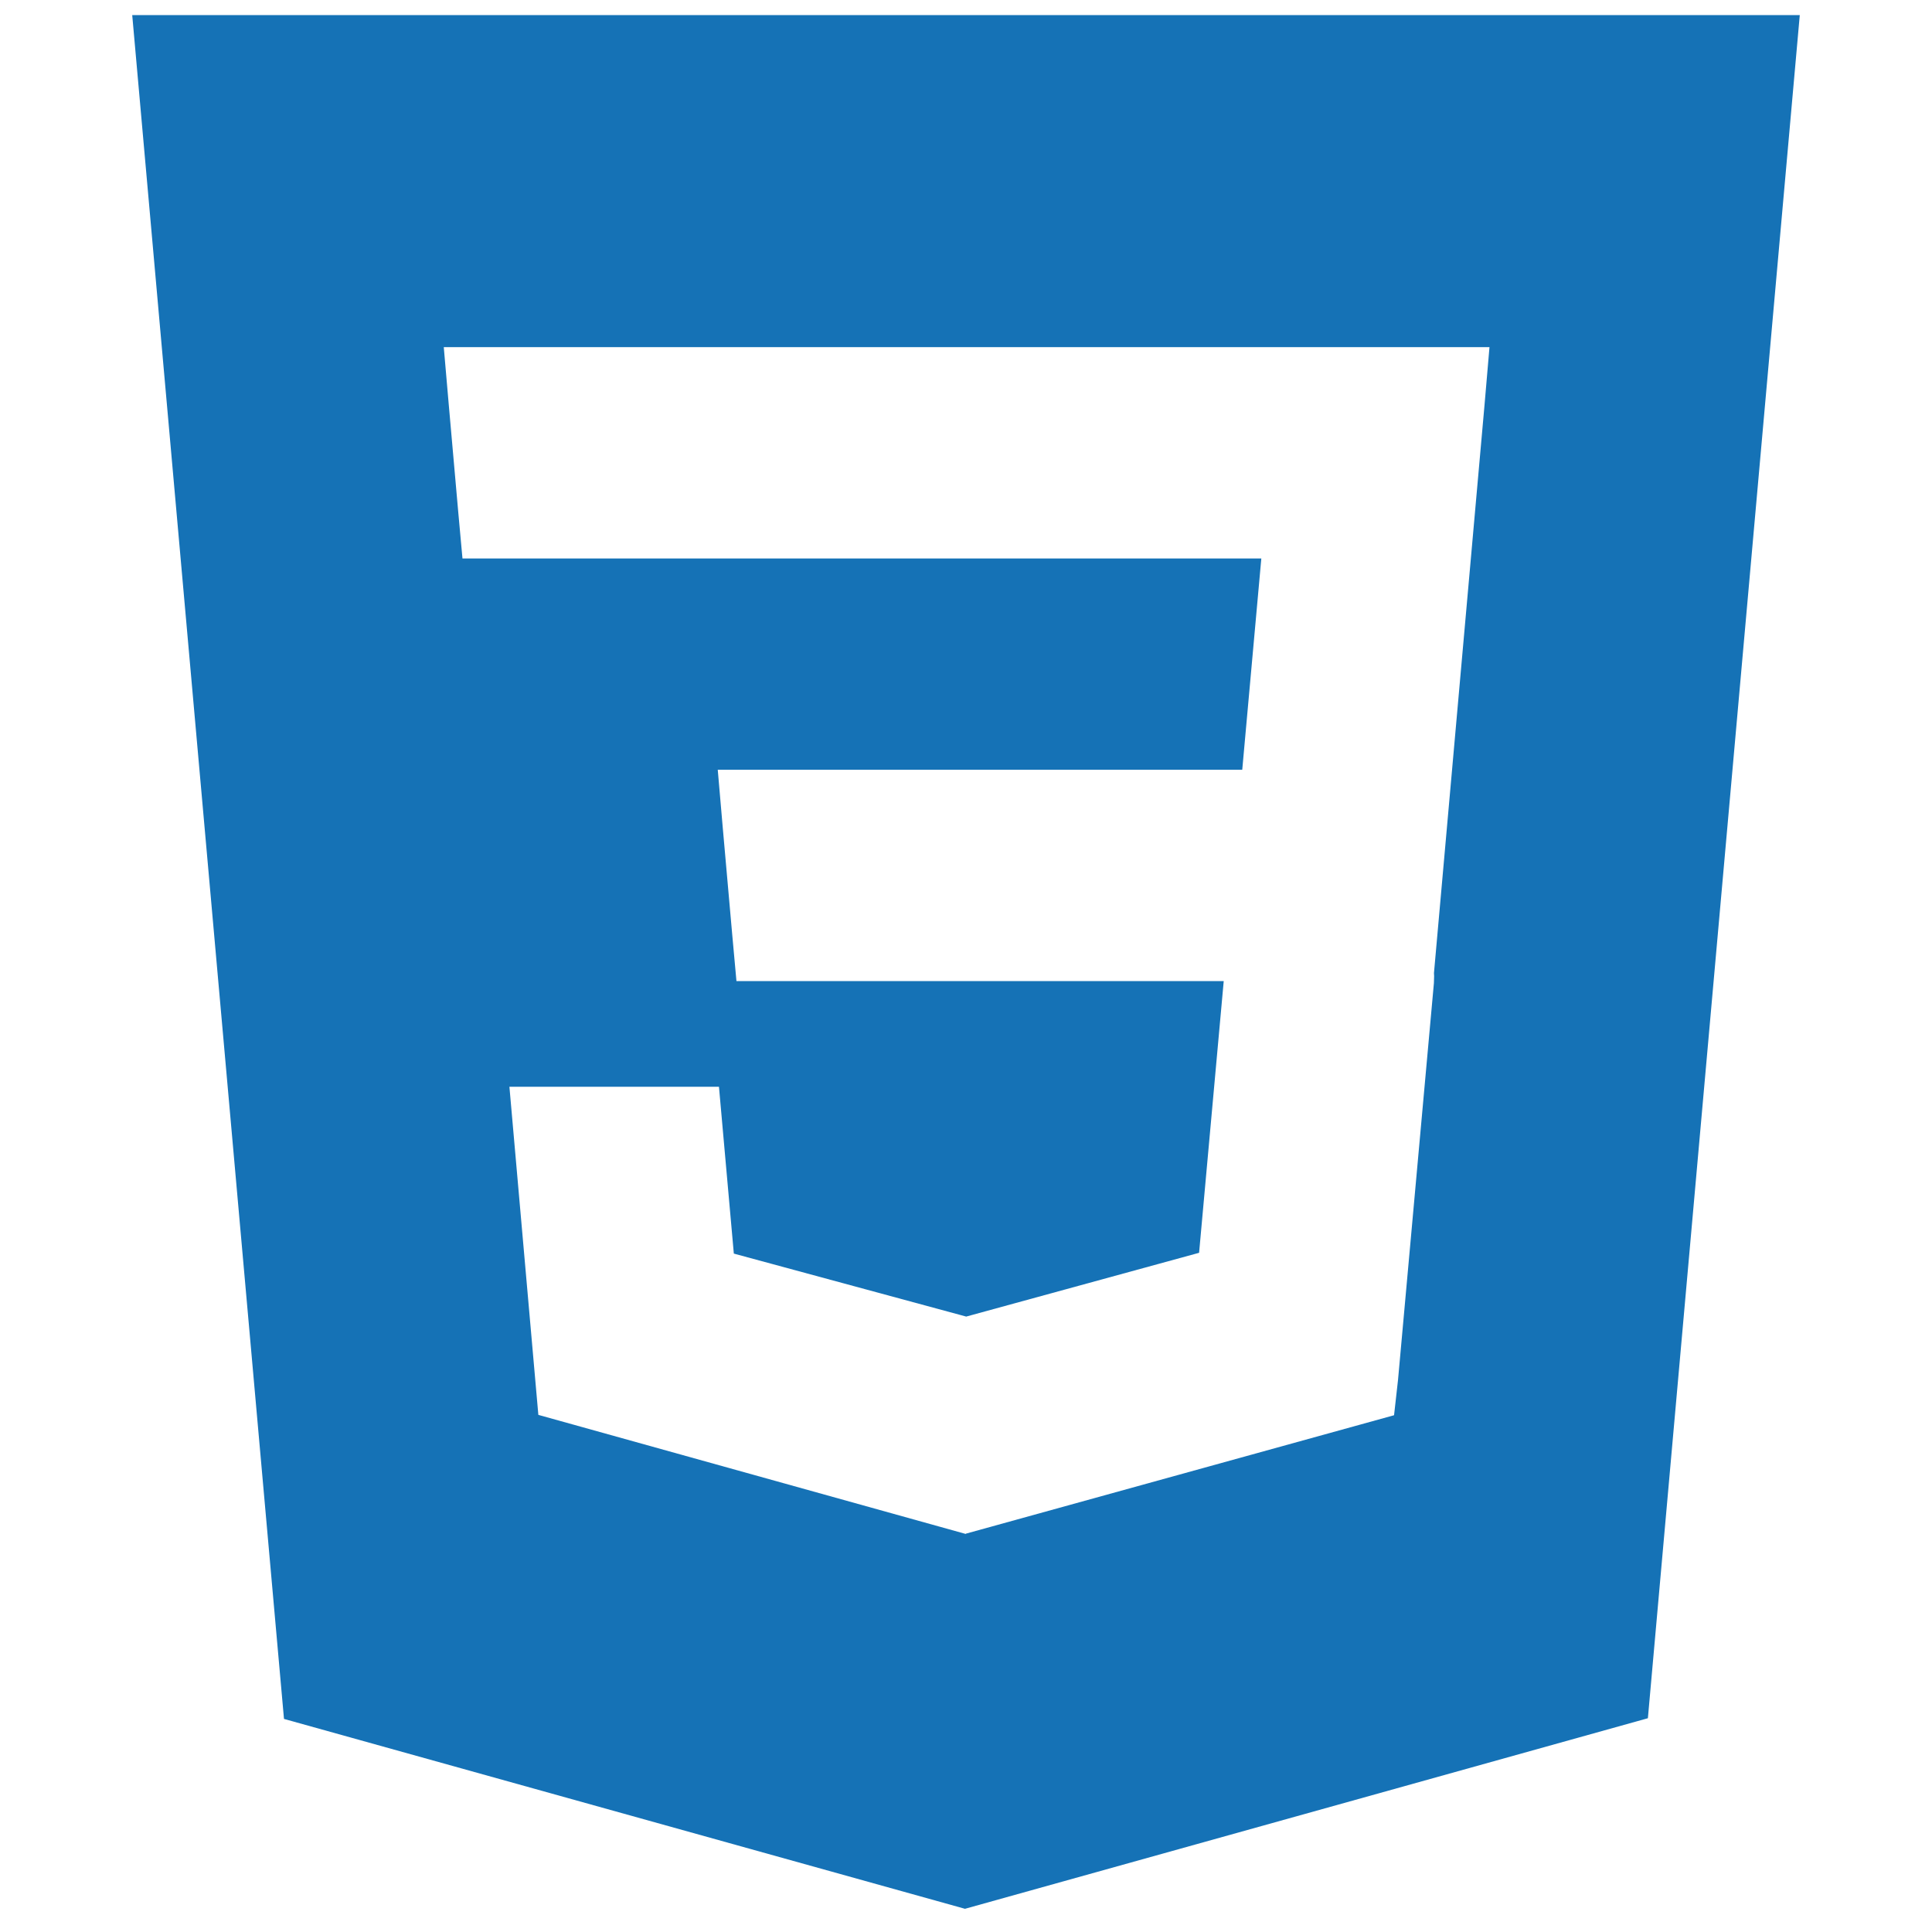
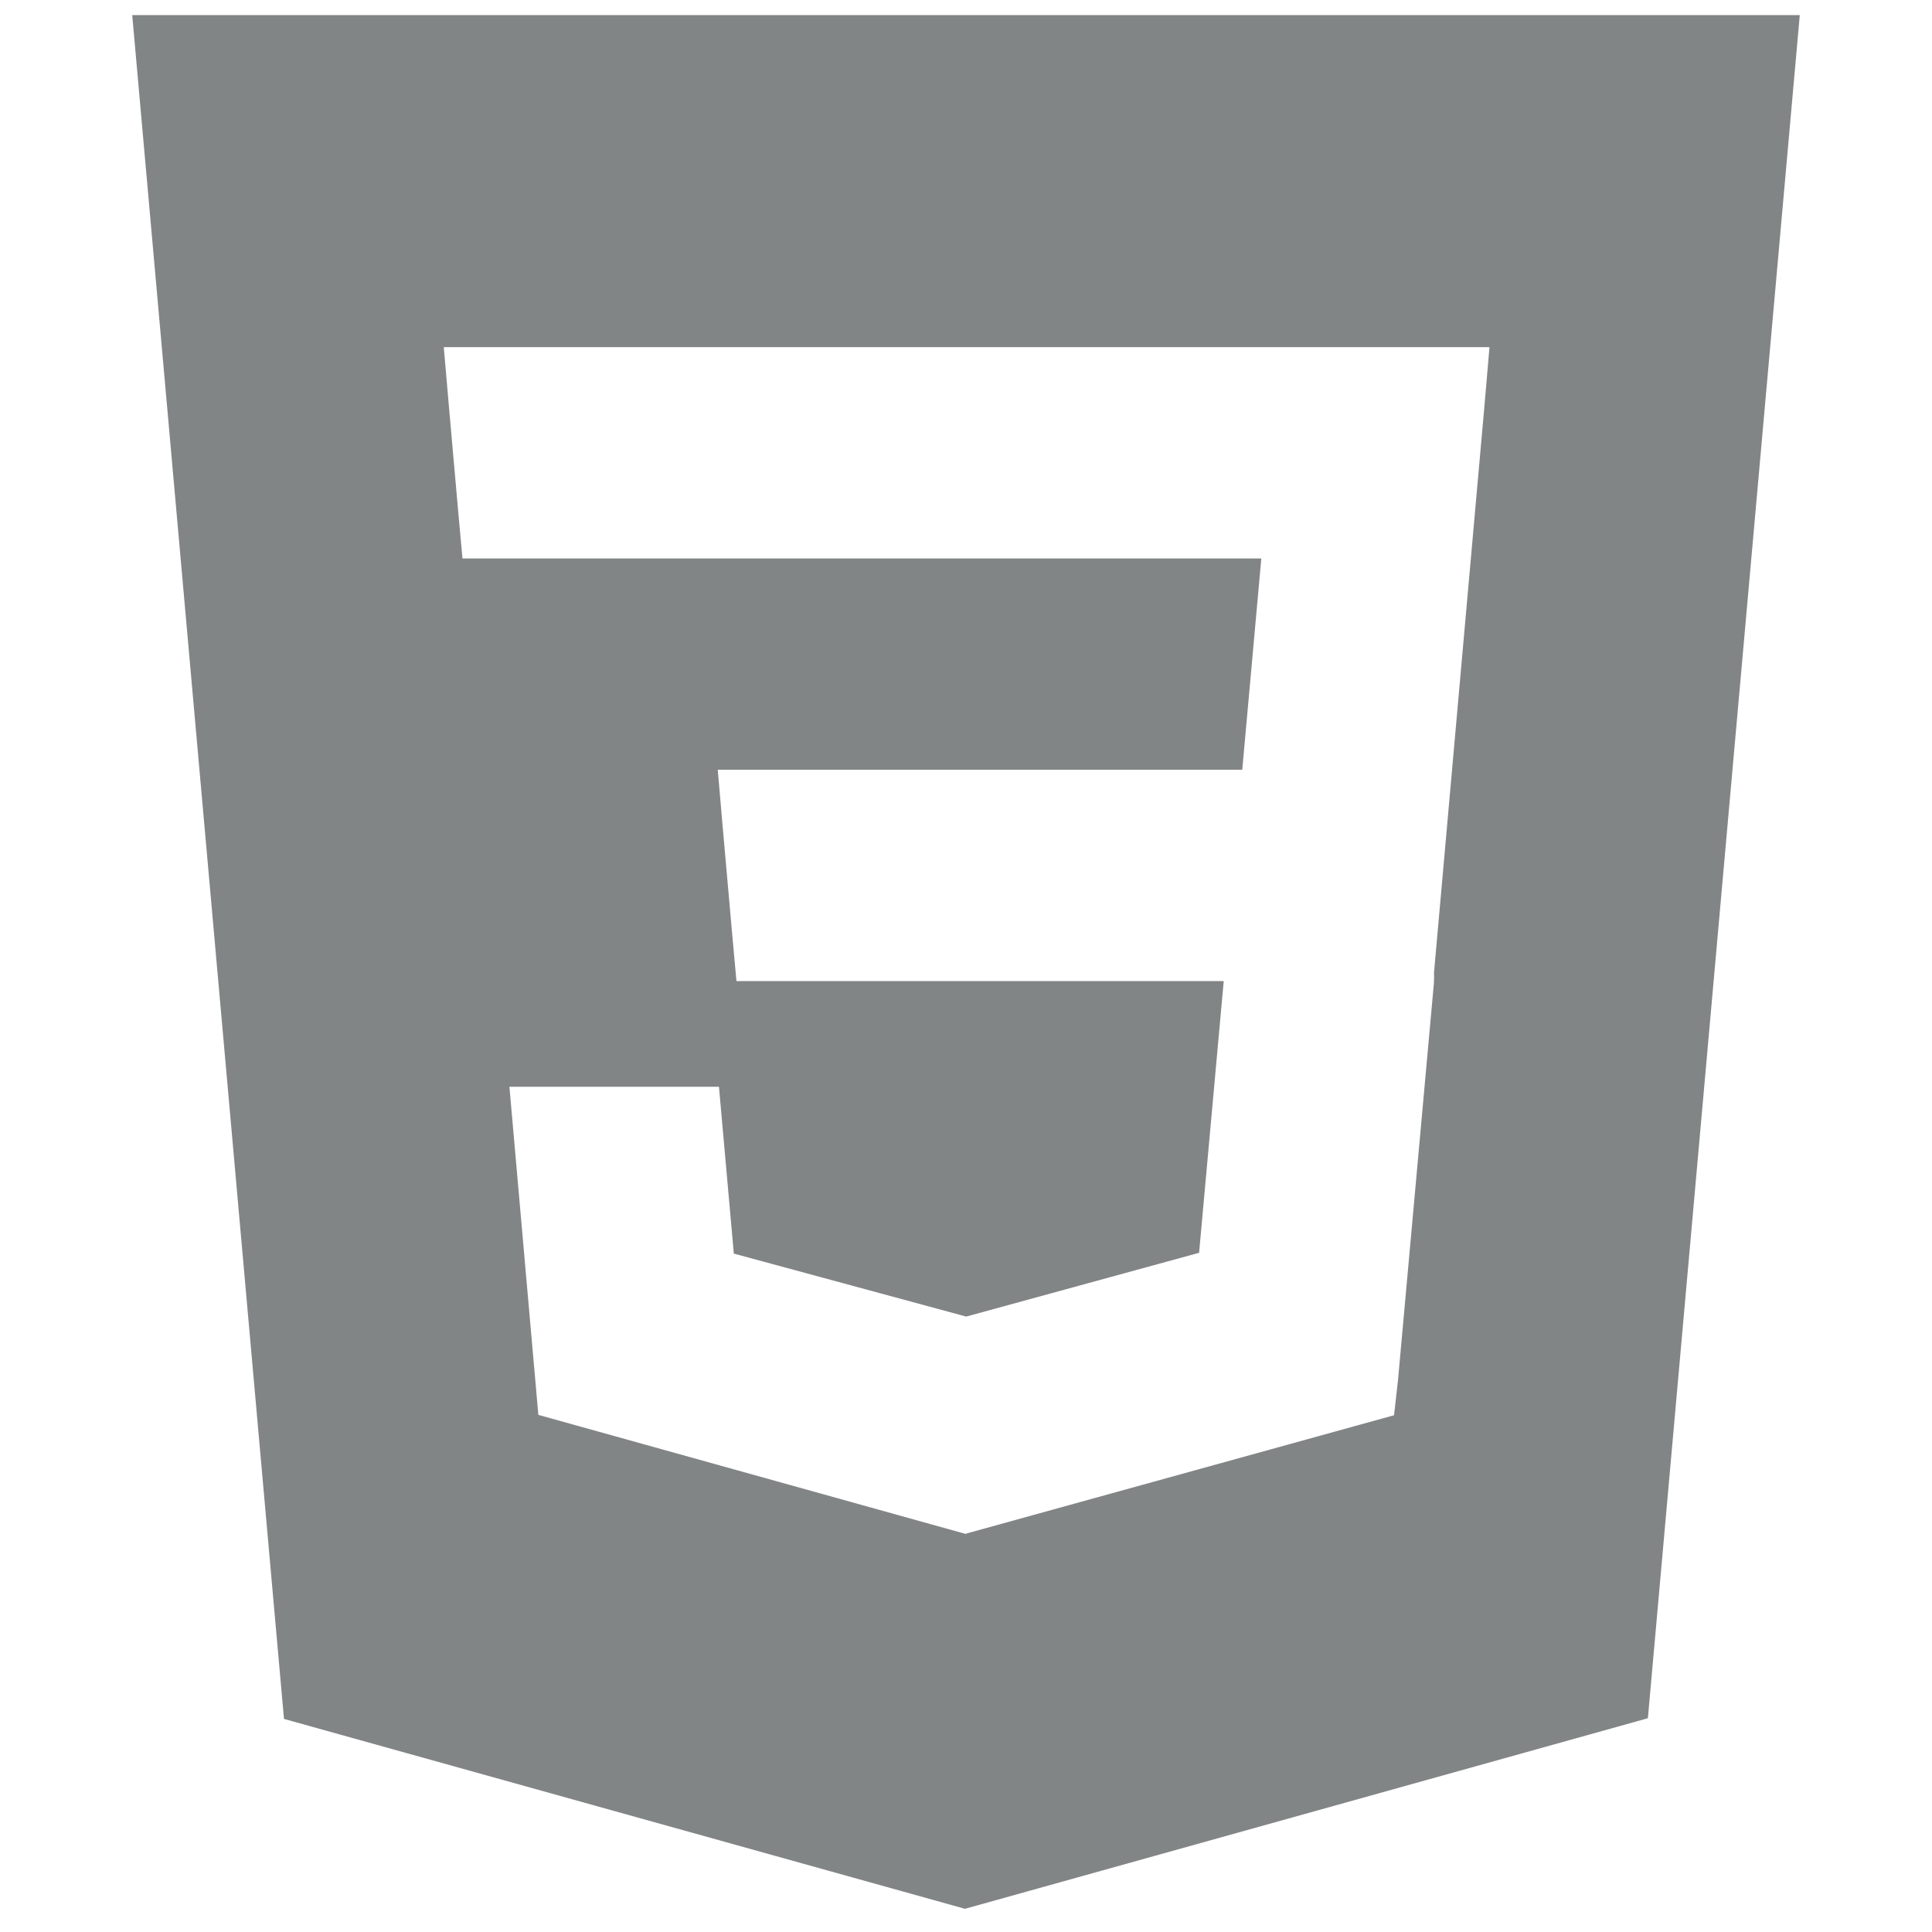
<svg xmlns="http://www.w3.org/2000/svg" viewBox="0 0 128 128">
-   <path fill="#1572B6" d="M8.76 1l10.055 112.883 45.118 12.58 45.244-12.626L119.24 1H8.76zm89.591 25.862l-3.347 37.605.01.203-.014.467v-.004l-2.378 26.294-.262 2.336L64 101.607v.001l-.022.019-28.311-7.888L33.75 72h13.883l.985 11.054 15.386 4.17-.004.008v-.002l15.443-4.229L81.075 65H48.792l-.277-3.043-.631-7.129L47.553 51h34.749l1.264-14H30.64l-.277-3.041-.63-7.131L29.401 23h69.281l-.331 3.862z" />
+   <path fill="#818585" d="M8.76 1l10.055 112.883 45.118 12.58 45.244-12.626L119.24 1H8.76zm89.591 25.862l-3.347 37.605.01.203-.014.467v-.004l-2.378 26.294-.262 2.336L64 101.607v.001l-.022.019-28.311-7.888L33.75 72h13.883l.985 11.054 15.386 4.17-.004.008v-.002l15.443-4.229L81.075 65H48.792l-.277-3.043-.631-7.129L47.553 51h34.749l1.264-14H30.64l-.277-3.041-.63-7.131L29.401 23h69.281l-.331 3.862z" />
</svg>
